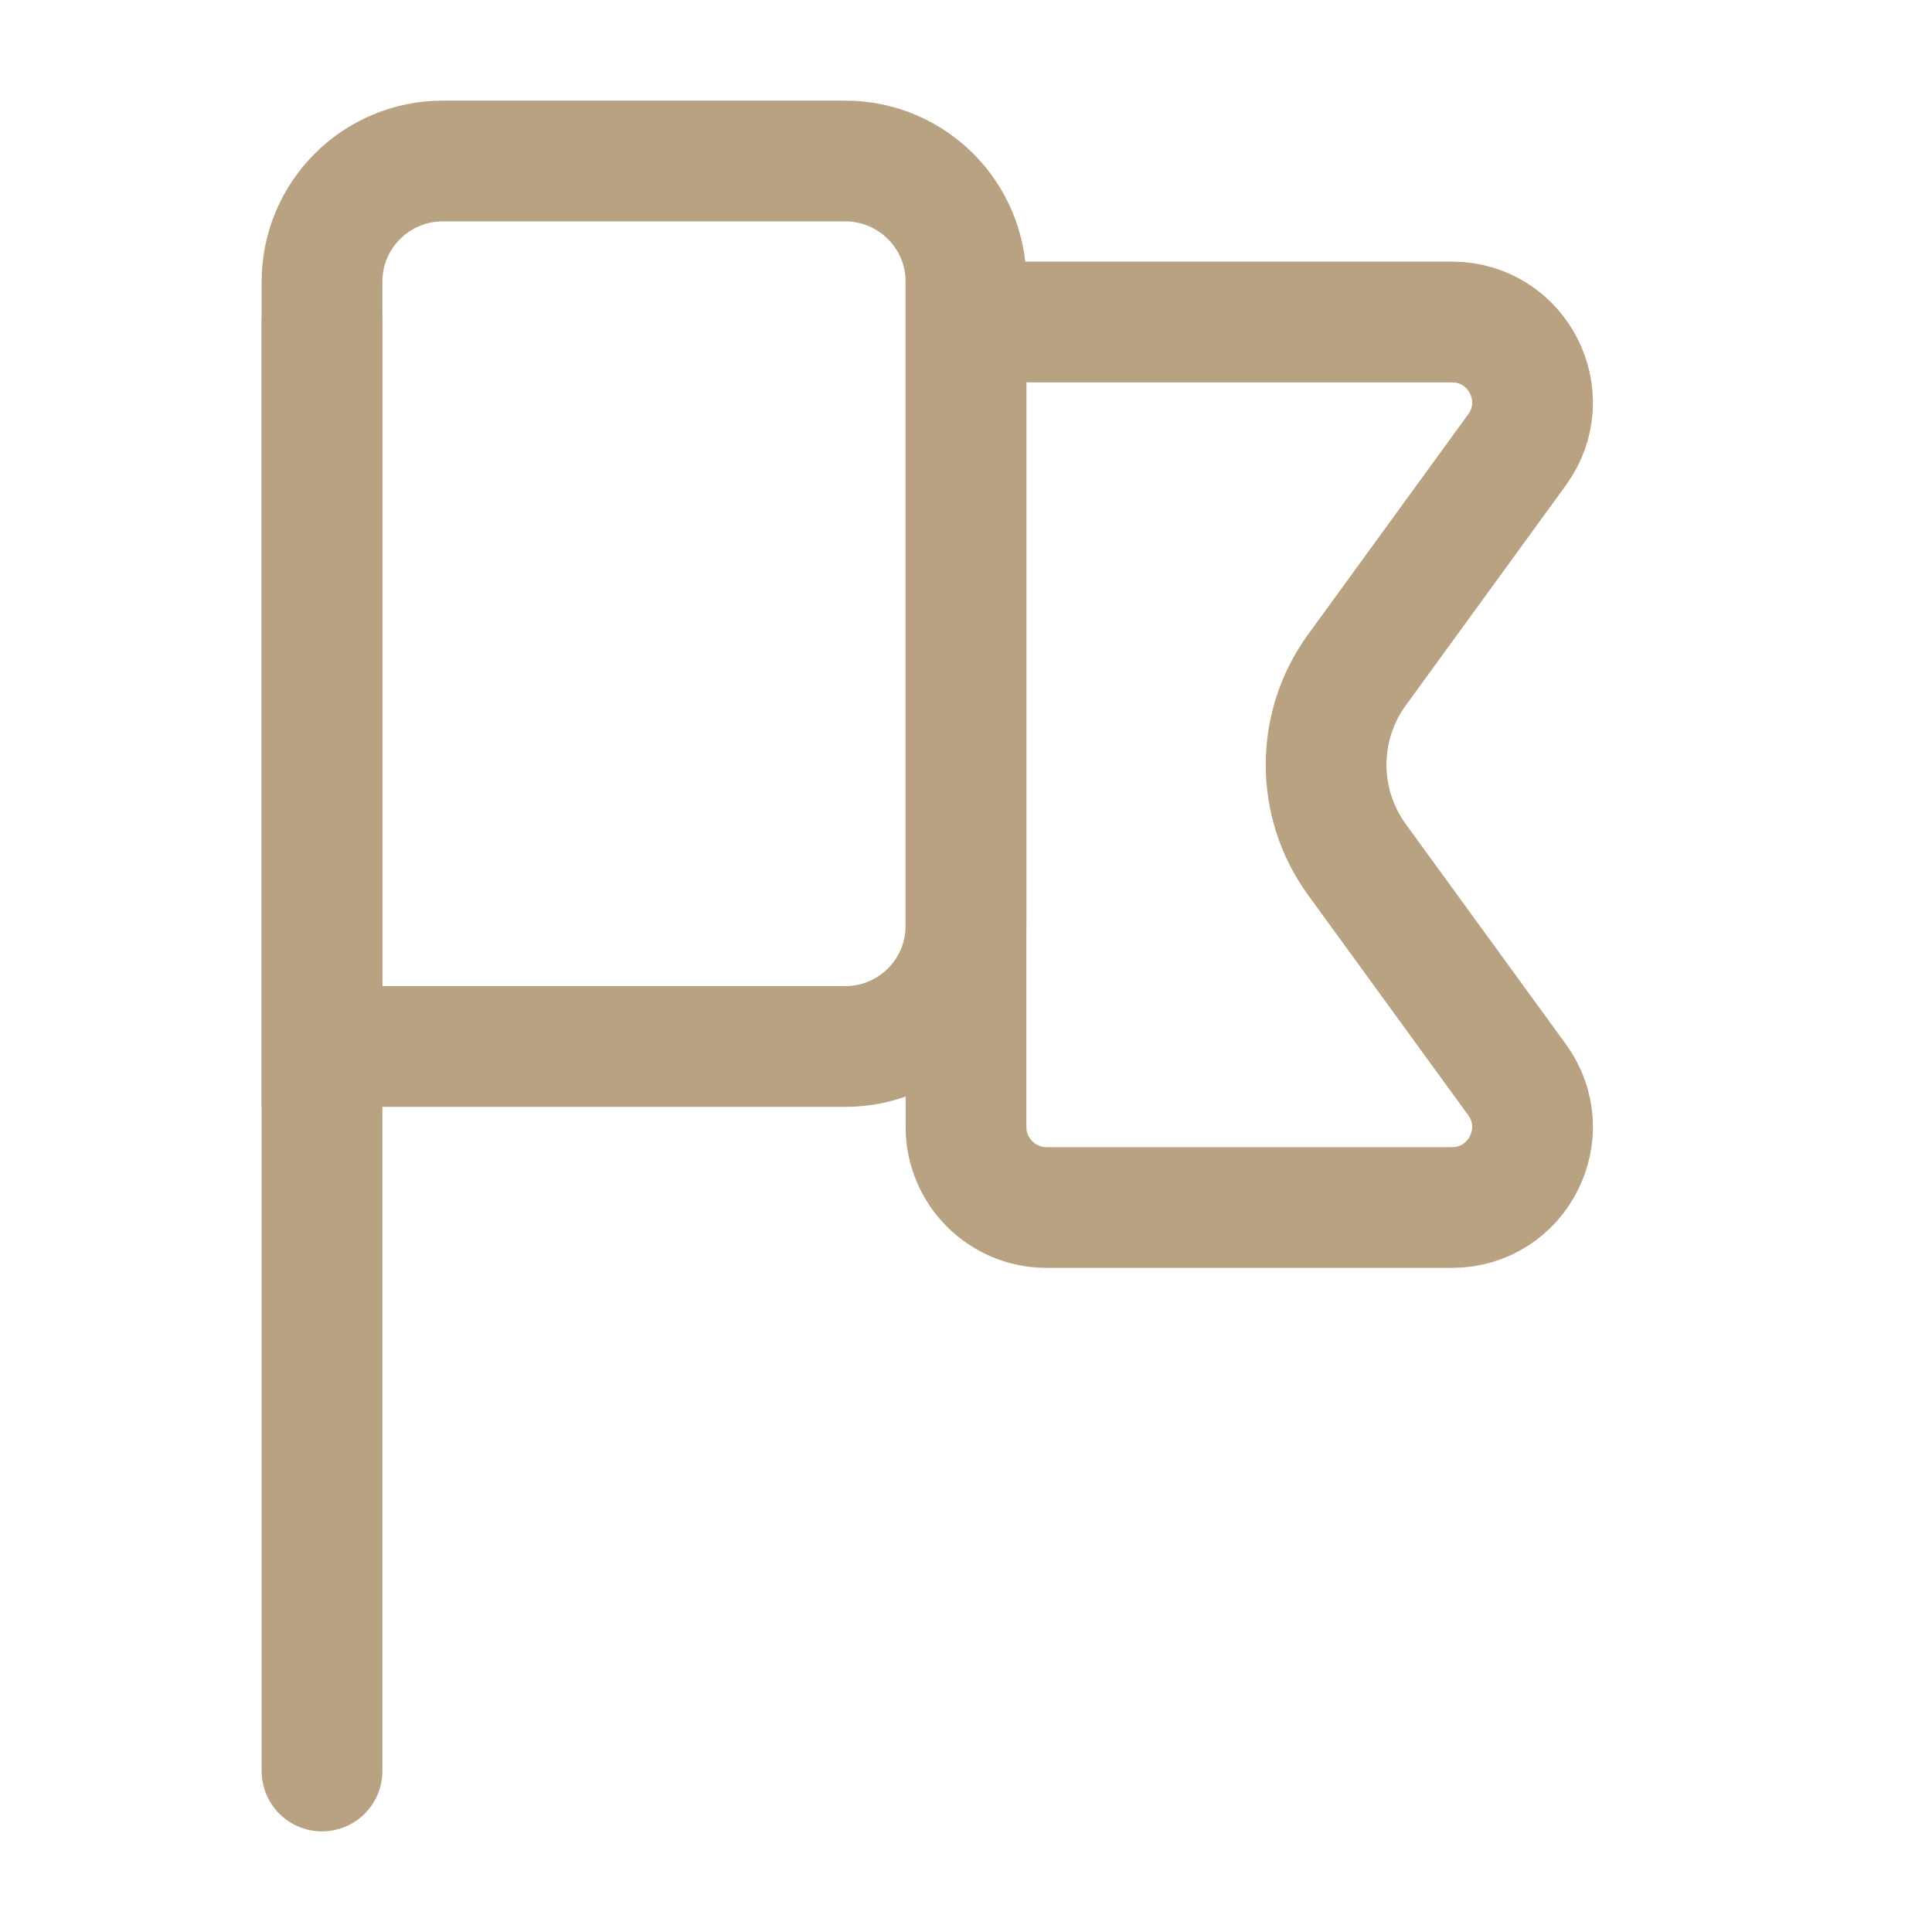
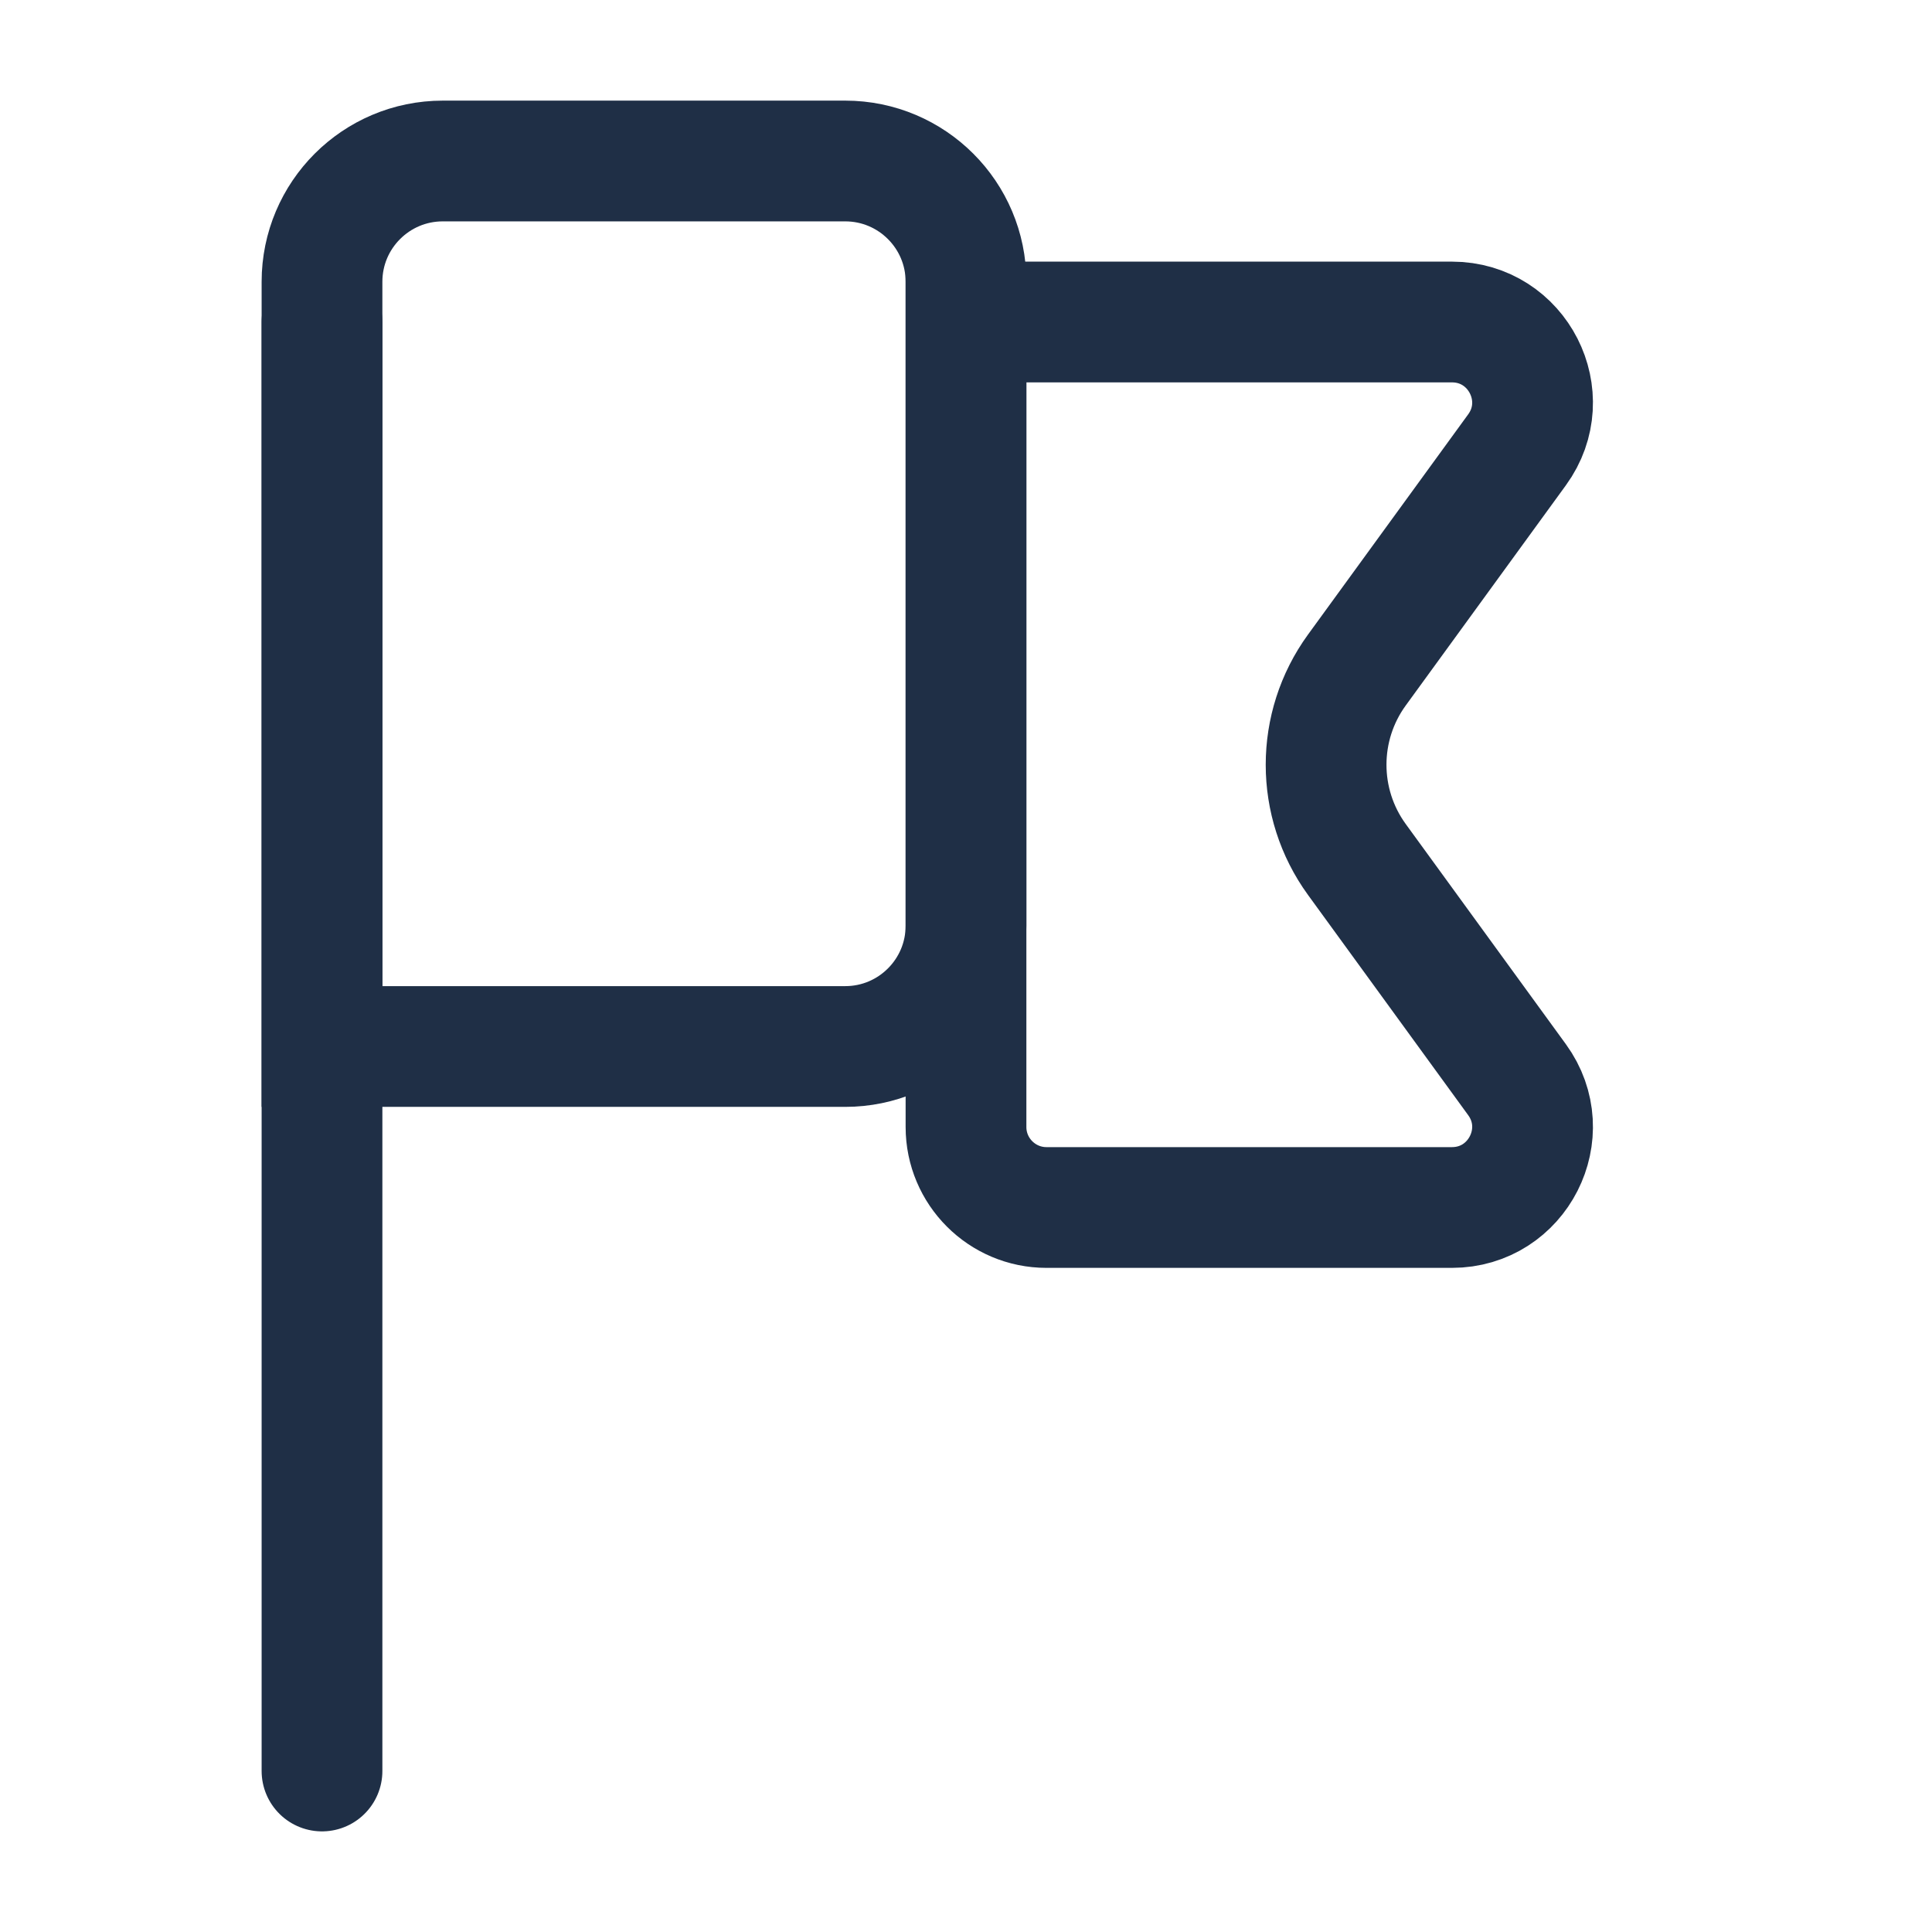
<svg xmlns="http://www.w3.org/2000/svg" width="24" height="24" viewBox="0 0 24 24" fill="none">
-   <path d="M4 3.5C4 2.672 4.672 2 5.5 2H10.5C11.328 2 12 2.672 12 3.5V11.5C12 12.328 11.328 13 10.5 13H4V3.5Z" stroke="#B8A282" stroke-width="1.5" />
-   <path d="M12 4H18.036C18.854 4 19.326 4.927 18.845 5.588L16.855 8.324C16.346 9.025 16.346 9.975 16.855 10.676L18.845 13.412C19.326 14.073 18.854 15 18.036 15H13C12.448 15 12 14.552 12 14V4Z" stroke="#B8A282" stroke-width="1.5" />
-   <path d="M4 22L4 4" stroke="#B8A282" stroke-width="1.5" stroke-linecap="round" stroke-linejoin="round" />
+   <path d="M4 3.5C4 2.672 4.672 2 5.5 2H10.5C11.328 2 12 2.672 12 3.5V11.5C12 12.328 11.328 13 10.5 13H4V3.5Z" stroke="#1F2F46" stroke-width="1.5" />
+   <path d="M12 4H18.036C18.854 4 19.326 4.927 18.845 5.588L16.855 8.324C16.346 9.025 16.346 9.975 16.855 10.676L18.845 13.412C19.326 14.073 18.854 15 18.036 15H13C12.448 15 12 14.552 12 14V4Z" stroke="#1F2F46" stroke-width="1.5" />
+   <path d="M4 22L4 4" stroke="#1F2F46" stroke-width="1.5" stroke-linecap="round" stroke-linejoin="round" />
</svg>
